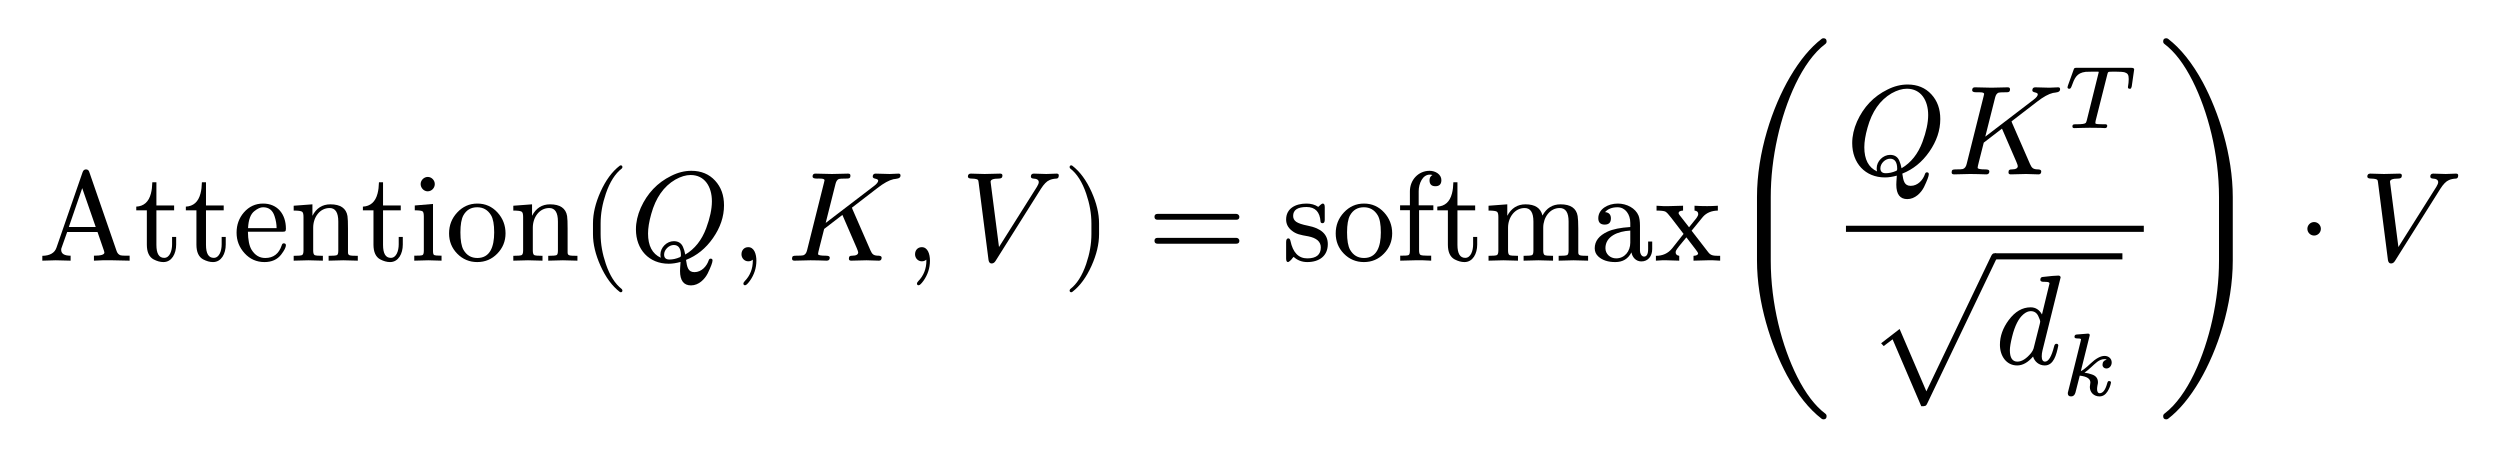
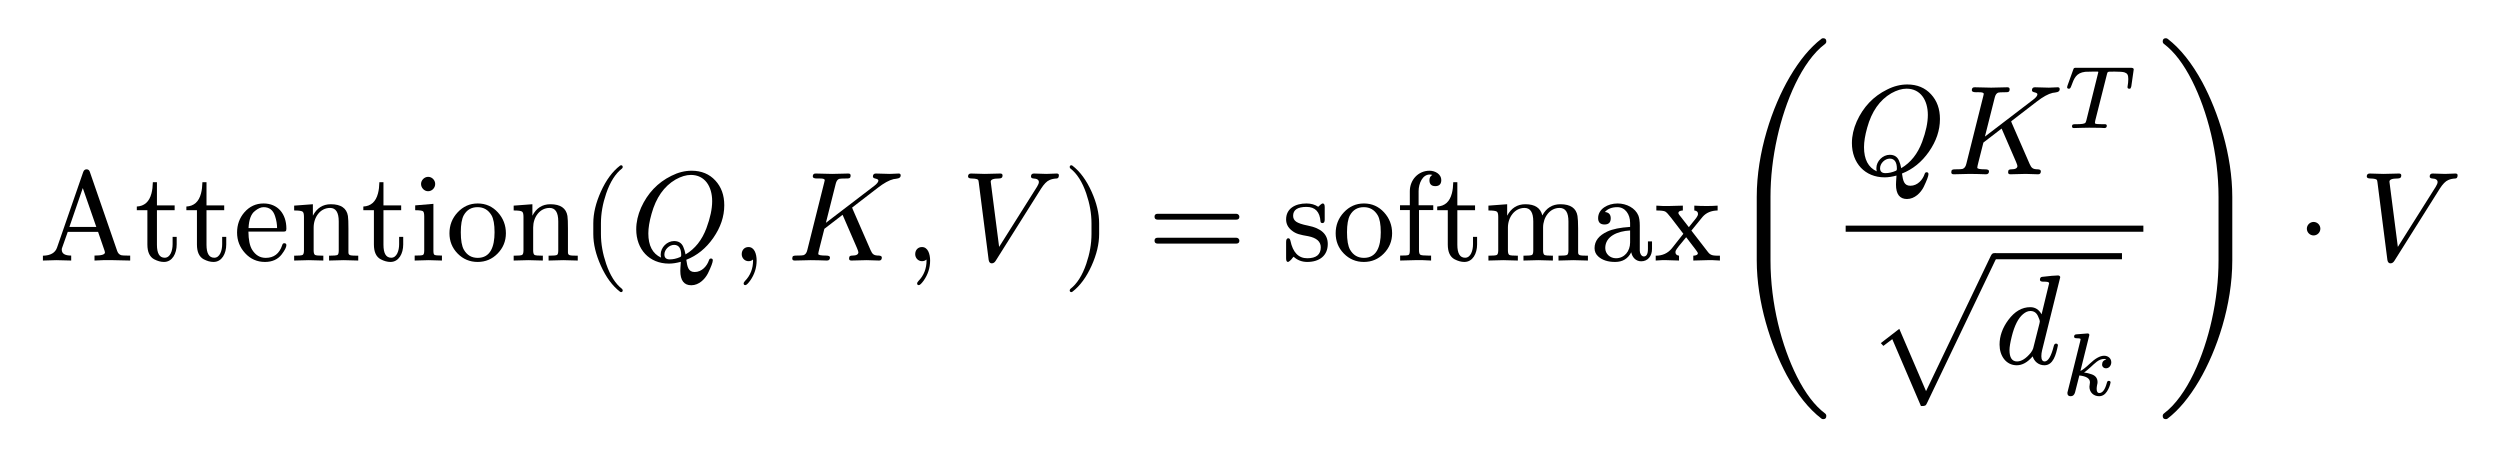
- <svg xmlns="http://www.w3.org/2000/svg" xmlns:xlink="http://www.w3.org/1999/xlink" class="typst-doc" viewBox="0 0 313.807 57.44">
+ <svg xmlns="http://www.w3.org/2000/svg" xmlns:xlink="http://www.w3.org/1999/xlink" class="typst-doc" viewBox="0 0 313.807 57.44" width="376.6" height="68.9">
  <g>
    <g class="typst-group">
      <g>
        <g class="typst-text" transform="matrix(1 0 0 -1 4.8 32.72)">
          <use xlink:href="#gC47D796B0F04B4394182A69406E52E6B" x="0" y="0" fill="#000000" fill-rule="nonzero" />
          <use xlink:href="#gF32AE40DAB3C25054FF1898B46C96A10" x="12" y="0" fill="#000000" fill-rule="nonzero" />
          <use xlink:href="#gF32AE40DAB3C25054FF1898B46C96A10" x="18.224" y="0" fill="#000000" fill-rule="nonzero" />
          <use xlink:href="#gCBBCED971BD41F41DD31F6C4F41BE73E" x="24.448" y="0" fill="#000000" fill-rule="nonzero" />
          <use xlink:href="#g27F72C6D8980CF334B55BAE88AEE79F3" x="31.552" y="0" fill="#000000" fill-rule="nonzero" />
          <use xlink:href="#gF32AE40DAB3C25054FF1898B46C96A10" x="40.448" y="0" fill="#000000" fill-rule="nonzero" />
          <use xlink:href="#g81B430898A153190D358ED056FA67739" x="46.672" y="0" fill="#000000" fill-rule="nonzero" />
          <use xlink:href="#gB943829011F417281E5E437A9DA05F67" x="51.12" y="0" fill="#000000" fill-rule="nonzero" />
          <use xlink:href="#g27F72C6D8980CF334B55BAE88AEE79F3" x="59.12" y="0" fill="#000000" fill-rule="nonzero" />
        </g>
        <g class="typst-text" transform="matrix(1 0 0 -1 72.816 32.72)">
          <use xlink:href="#g510A2F4626C8E1179A673AFEE9E4E2CF" x="0" y="0" fill="#000000" fill-rule="nonzero" />
        </g>
        <g class="typst-text" transform="matrix(1 0 0 -1 79.04 32.72)">
          <use xlink:href="#g4A351C39BF6C3865430F3E0B4E85FE46" x="0" y="0" fill="#000000" fill-rule="nonzero" />
        </g>
        <g class="typst-text" transform="matrix(1 0 0 -1 91.696 32.72)">
          <use xlink:href="#g387ED7F1CF043DE547E2F9416A6F43BC" x="0" y="0" fill="#000000" fill-rule="nonzero" />
        </g>
        <g class="typst-text" transform="matrix(1 0 0 -1 98.81067 32.72)">
          <use xlink:href="#g820E5258E0B585072E4AAA9AA523E9E5" x="0" y="0" fill="#000000" fill-rule="nonzero" />
        </g>
        <g class="typst-text" transform="matrix(1 0 0 -1 113.4827 32.72)">
          <use xlink:href="#g387ED7F1CF043DE547E2F9416A6F43BC" x="0" y="0" fill="#000000" fill-rule="nonzero" />
        </g>
        <g class="typst-text" transform="matrix(1 0 0 -1 120.5973 32.72)">
          <use xlink:href="#gBBF6DC5B7B706016738EA46A2D0D3CD9" x="0" y="0" fill="#000000" fill-rule="nonzero" />
        </g>
        <g class="typst-text" transform="matrix(1 0 0 -1 133.3493 32.72)">
          <use xlink:href="#g27C4ADFA50FFEB42B80D7FFBC084C81B" x="0" y="0" fill="#000000" fill-rule="nonzero" />
        </g>
        <g class="typst-text" transform="matrix(1 0 0 -1 144.0178 32.72)">
          <use xlink:href="#gEBC7A44254DF8960ACE54D79D0347C26" x="0" y="0" fill="#000000" fill-rule="nonzero" />
        </g>
        <g class="typst-text" transform="matrix(1 0 0 -1 160.9102 32.72)">
          <use xlink:href="#g2BEE8D1E6BD79092E36C1DBFEB7383FF" x="0" y="0" fill="#000000" fill-rule="nonzero" />
          <use xlink:href="#gB943829011F417281E5E437A9DA05F67" x="6.304" y="0" fill="#000000" fill-rule="nonzero" />
          <use xlink:href="#g40F76B0F9F16DE495250E81E1B1A583B" x="14.304" y="0" fill="#000000" fill-rule="nonzero" />
          <use xlink:href="#gF32AE40DAB3C25054FF1898B46C96A10" x="19.2" y="0" fill="#000000" fill-rule="nonzero" />
          <use xlink:href="#gA5E87E105C0526946E292CE66823BE89" x="25.424" y="0" fill="#000000" fill-rule="nonzero" />
          <use xlink:href="#gA356090470692EF51E09CF1BD6D9D155" x="38.752" y="0" fill="#000000" fill-rule="nonzero" />
          <use xlink:href="#gFDDE6184F69C8D0649068013DBB387E1" x="46.752" y="0" fill="#000000" fill-rule="nonzero" />
        </g>
        <g class="typst-text" transform="matrix(1 0 0 -1 216.1102 32.72)">
          <use xlink:href="#g705798A7588BC5D76582BF23BA12CE7F" x="0" y="0" fill="#000000" fill-rule="nonzero" />
        </g>
        <g class="typst-group">
          <g>
            <g class="typst-text" transform="matrix(1 0 0 -1 231.7102 21.888)">
              <use xlink:href="#g4A351C39BF6C3865430F3E0B4E85FE46" x="0" y="0" fill="#000000" fill-rule="nonzero" />
            </g>
            <g class="typst-text" transform="matrix(1 0 0 -1 244.3662 21.888)">
              <use xlink:href="#g820E5258E0B585072E4AAA9AA523E9E5" x="0" y="0" fill="#000000" fill-rule="nonzero" />
            </g>
            <g class="typst-text" transform="matrix(1 0 0 -1 259.0382 16.08)">
              <use xlink:href="#gA8D87E81C64F329D2066B942A9516579" x="0" y="0" fill="#000000" fill-rule="nonzero" />
            </g>
            <g class="typst-text" transform="matrix(1 0 0 -1 234.3958 45.392)">
              <use xlink:href="#g17C69849D4AB5001D21E3113234203C0" x="0" y="0" fill="#000000" fill-rule="nonzero" />
            </g>
            <path class="typst-shape" fill="none" stroke="#000000" stroke-width="0.768" stroke-linecap="butt" stroke-linejoin="miter" stroke-miterlimit="4" transform="matrix(1 0 0 1 250.3958 32.176)" d="M 0 0h 16.014 " />
            <g class="typst-text" transform="matrix(1 0 0 -1 250.3958 45.696)">
              <use xlink:href="#gCC3DF5A4206E9464C10601996BBB99BE" x="0" y="0" fill="#000000" fill-rule="nonzero" />
            </g>
            <g class="typst-text" transform="matrix(1 0 0 -1 258.7158 49.648)">
              <use xlink:href="#g64684B2C5BFEF7C612A8C8AF0C51D749" x="0" y="0" fill="#000000" fill-rule="nonzero" />
            </g>
            <path class="typst-shape" fill="none" stroke="#000000" stroke-width="0.768" stroke-linecap="butt" stroke-linejoin="miter" stroke-miterlimit="4" transform="matrix(1 0 0 1 231.7102 28.72)" d="M 0 0h 37.386 " />
          </g>
        </g>
        <g class="typst-text" transform="matrix(1 0 0 -1 270.6958 32.72)">
          <use xlink:href="#gFCA9870F37749F90BE27FB952800BD82" x="0" y="0" fill="#000000" fill-rule="nonzero" />
        </g>
        <g class="typst-text" transform="matrix(1 0 0 -1 288.2514 32.72)">
          <use xlink:href="#g5F953B2C3915CEDCD3A184411AE8B3F2" x="0" y="0" fill="#000000" fill-rule="nonzero" />
        </g>
        <g class="typst-text" transform="matrix(1 0 0 -1 296.2549 32.72)">
          <use xlink:href="#gBBF6DC5B7B706016738EA46A2D0D3CD9" x="0" y="0" fill="#000000" fill-rule="nonzero" />
        </g>
      </g>
    </g>
  </g>
  <defs id="glyph">
    <symbol id="gC47D796B0F04B4394182A69406E52E6B" overflow="visible">
      <path d="M 0 0m 9.328 0.048 l 2.144 -0.048 v 0.624 h -0.352 c -0.4 0 -0.672 0.016 -0.784 0.048 c -0.24 0.08 -0.4 0.256 -0.496 0.528 l -3.424 9.904 c -0.064 0.208 -0.176 0.352 -0.416 0.352 c -0.208 0 -0.352 -0.112 -0.432 -0.352 l -3.28 -9.472 c -0.224 -0.656 -0.816 -1.008 -1.776 -1.024 v -0.608 l 1.68 0.048 l 1.872 -0.048 v 0.624 c -0.784 0 -1.184 0.24 -1.184 0.736 c 0 0.112 0.016 0.176 0.032 0.208 l 0.72 2.032 h 3.808 l 0.816 -2.368 c 0.032 -0.096 0.048 -0.16 0.048 -0.208 c 0 -0.272 -0.432 -0.4 -1.312 -0.4 v -0.624 c 0.672 0.048 1.456 0.064 2.336 0.048 Z m -3.808 9.056 l 1.696 -4.88 h -3.376 Z " />
    </symbol>
    <symbol id="gF32AE40DAB3C25054FF1898B46C96A10" overflow="visible">
      <path d="M 0 0m 5.312 2.016 v 0.96 h -0.512 v -0.928 c 0 -0.8 -0.288 -1.696 -0.992 -1.696 c -0.656 0 -0.976 0.544 -0.976 1.632 v 4.336 h 2.224 v 0.608 h -2.224 v 2.912 h -0.512 c -0.016 -0.528 -0.064 -0.992 -0.176 -1.408 c -0.272 -1.056 -0.896 -1.6 -1.84 -1.648 v -0.464 h 1.328 v -4.304 c 0 -0.944 0.288 -1.552 0.848 -1.856 c 0.432 -0.224 0.832 -0.336 1.232 -0.336 c 1.056 0 1.6 1.056 1.6 2.192 Z " />
    </symbol>
    <symbol id="gCBBCED971BD41F41DD31F6C4F41BE73E" overflow="visible">
      <path d="M 0 0m 6.64 4.016 c 0 1.84 -1.072 3.152 -2.864 3.152 c -0.96 0 -1.76 -0.368 -2.416 -1.12 c -0.608 -0.704 -0.912 -1.552 -0.912 -2.528 c 0 -1.008 0.336 -1.856 1.008 -2.592 c 0.672 -0.736 1.504 -1.104 2.496 -1.104 c 0.912 0 1.616 0.32 2.096 0.944 c 0.4 0.528 0.592 0.912 0.592 1.168 c 0 0.16 -0.096 0.24 -0.272 0.24 c -0.128 0 -0.208 -0.08 -0.256 -0.256 c -0.352 -1.056 -1.04 -1.584 -2.064 -1.584 c -0.72 0 -1.28 0.336 -1.712 1.024 c -0.304 0.496 -0.448 1.248 -0.464 2.272 h 4.32 c 0.352 0 0.448 0.032 0.448 0.384 Z m -1.424 1.568 c 0.176 -0.528 0.256 -1.04 0.256 -1.504 h -3.584 c 0.048 1.056 0.32 1.776 0.8 2.144 c 0.4 0.32 0.752 0.48 1.088 0.48 c 0.72 0 1.2 -0.368 1.44 -1.12 Z " />
    </symbol>
    <symbol id="g27F72C6D8980CF334B55BAE88AEE79F3" overflow="visible">
      <path d="M 0 0m 5.024 6.608 c 0.72 0 1.088 -0.56 1.088 -1.696 v -3.648 c 0 -0.304 -0.048 -0.496 -0.16 -0.56 c -0.112 -0.064 -0.464 -0.096 -1.056 -0.096 v -0.608 l 1.84 0.048 l 1.824 -0.048 v 0.608 c -0.512 0 -0.848 0.016 -1.008 0.064 c -0.16 0.048 -0.224 0.16 -0.224 0.352 v 2.992 c 0 0.752 -0.016 1.28 -0.064 1.584 c -0.16 0.976 -0.88 1.472 -2.144 1.472 c -1.008 0 -1.76 -0.48 -2.256 -1.44 v 1.44 l -2.352 -0.176 v -0.608 c 0.576 0 0.928 -0.048 1.056 -0.144 c 0.128 -0.096 0.176 -0.304 0.176 -0.672 v -4.208 c 0 -0.304 -0.064 -0.496 -0.176 -0.56 c -0.112 -0.064 -0.464 -0.096 -1.056 -0.096 v -0.608 l 1.84 0.048 l 1.824 -0.048 v 0.608 c -0.592 0 -0.928 0.032 -1.04 0.096 c -0.112 0.064 -0.176 0.256 -0.176 0.56 v 2.88 c 0 1.296 0.816 2.464 2.064 2.464 Z " />
    </symbol>
    <symbol id="g81B430898A153190D358ED056FA67739" overflow="visible">
      <path d="M 0 0m 3.104 9.616 c 0 0.48 -0.4 0.896 -0.88 0.896 c -0.48 0 -0.896 -0.416 -0.896 -0.896 c 0 -0.48 0.4 -0.912 0.88 -0.912 c 0.496 0 0.896 0.416 0.896 0.912 Z m -0.816 -9.568 l 1.664 -0.048 v 0.624 c -0.528 0 -0.848 0.032 -0.944 0.096 c -0.096 0.064 -0.128 0.24 -0.128 0.528 v 5.872 l -2.288 -0.192 v -0.608 c 0.528 0 0.864 -0.048 0.976 -0.128 c 0.112 -0.08 0.16 -0.304 0.16 -0.672 v -4.256 c 0 -0.304 -0.048 -0.496 -0.16 -0.56 c -0.112 -0.064 -0.464 -0.08 -1.04 -0.08 v -0.624 Z " />
    </symbol>
    <symbol id="gB943829011F417281E5E437A9DA05F67" overflow="visible">
      <path d="M 0 0m 3.984 -0.176 c 0.992 0 1.824 0.352 2.512 1.056 c 0.688 0.704 1.04 1.552 1.04 2.544 c 0 1.008 -0.336 1.888 -1.008 2.624 c -0.672 0.736 -1.52 1.12 -2.528 1.12 c -1.008 0 -1.84 -0.384 -2.528 -1.12 c -0.688 -0.736 -1.024 -1.616 -1.024 -2.624 c 0 -0.992 0.336 -1.84 1.024 -2.544 c 0.688 -0.704 1.536 -1.056 2.512 -1.056 Z m 0.016 0.512 c -0.768 0 -1.344 0.336 -1.744 1.024 c -0.256 0.448 -0.384 1.184 -0.384 2.192 c 0 0.976 0.128 1.68 0.368 2.128 c 0.384 0.688 0.96 1.024 1.744 1.024 c 0.752 0 1.328 -0.336 1.728 -0.992 c 0.272 -0.448 0.4 -1.168 0.4 -2.16 c 0 -1.856 -0.544 -3.216 -2.112 -3.216 Z " />
    </symbol>
    <symbol id="g510A2F4626C8E1179A673AFEE9E4E2CF" overflow="visible">
      <path d="M 0 0m 5.088 -3.968 c 0.144 0 0.224 0.08 0.224 0.224 c 0 0.048 -0.032 0.112 -0.08 0.176 c -0.832 0.64 -1.504 1.696 -2 3.152 c -0.432 1.264 -0.656 2.512 -0.656 3.744 v 1.344 c 0 1.232 0.224 2.48 0.656 3.744 c 0.496 1.456 1.168 2.512 2 3.152 c 0.048 0.048 0.08 0.112 0.08 0.176 c 0 0.144 -0.08 0.224 -0.224 0.224 c -0.016 0 -0.064 -0.016 -0.112 -0.048 c -0.96 -0.736 -1.76 -1.824 -2.416 -3.28 c -0.624 -1.392 -0.944 -2.704 -0.944 -3.968 v -1.344 c 0 -1.264 0.32 -2.576 0.944 -3.968 c 0.656 -1.456 1.456 -2.544 2.416 -3.28 c 0.048 -0.032 0.096 -0.048 0.112 -0.048 Z " />
    </symbol>
    <symbol id="g4A351C39BF6C3865430F3E0B4E85FE46" overflow="visible">
      <path d="M 0 0m 4.896 -0.384 c 0.464 0 0.96 0.08 1.488 0.224 c -0.048 -0.608 -0.064 -0.992 -0.064 -1.136 c 0 -1.2 0.464 -1.808 1.376 -1.808 c 0.976 0 1.728 0.784 2.096 1.504 c 0.4 0.832 0.608 1.376 0.608 1.632 c 0 0.144 -0.08 0.224 -0.24 0.224 c -0.112 0 -0.192 -0.064 -0.24 -0.208 c -0.24 -0.736 -0.896 -1.488 -1.792 -1.488 c -0.816 0 -0.928 0.656 -1.056 1.536 c 1.344 0.528 2.48 1.44 3.392 2.752 c 0.912 1.312 1.376 2.672 1.376 4.096 c 0 1.264 -0.368 2.288 -1.12 3.104 c -0.752 0.816 -1.744 1.232 -2.976 1.232 c -0.848 0 -1.696 -0.208 -2.544 -0.64 c -1.728 -0.848 -2.992 -2.192 -3.808 -4 c -0.4 -0.912 -0.608 -1.808 -0.608 -2.72 c 0 -2.512 1.632 -4.304 4.112 -4.304 Z m 5.424 7.84 c 0 -0.976 -0.24 -2.096 -0.72 -3.392 c -0.56 -1.488 -1.424 -2.592 -2.624 -3.296 c -0.064 0.352 -0.16 0.672 -0.288 0.96 c -0.208 0.48 -0.592 0.72 -1.152 0.72 c -0.88 0 -1.68 -0.8 -1.68 -1.68 c 0 -0.144 0.016 -0.288 0.048 -0.4 c -1.072 0.496 -1.6 1.504 -1.6 3.04 c 0 0.672 0.128 1.488 0.4 2.448 c 0.56 2.032 1.568 3.472 3.024 4.32 c 0.688 0.384 1.328 0.576 1.92 0.576 c 1.76 0 2.672 -1.456 2.672 -3.296 Z m -4.784 -5.488 c 0.592 0 0.896 -0.432 0.896 -1.28 c 0 -0.144 -0.048 -0.224 -0.144 -0.256 c -0.448 -0.192 -0.88 -0.288 -1.296 -0.288 c -0.448 0 -0.672 0.208 -0.672 0.624 c 0 0.608 0.608 1.2 1.216 1.2 Z " />
    </symbol>
    <symbol id="g387ED7F1CF043DE547E2F9416A6F43BC" overflow="visible">
      <path d="M 0 0m 2.224 1.696 c -0.512 0 -0.848 -0.384 -0.848 -0.896 c 0 -0.48 0.368 -0.88 0.848 -0.88 c 0.224 0 0.416 0.064 0.56 0.208 l 0.016 -0.128 c 0 -1.008 -0.336 -1.872 -1.008 -2.56 c -0.112 -0.128 -0.176 -0.224 -0.176 -0.288 c 0 -0.16 0.064 -0.24 0.208 -0.24 c 0.144 0 0.336 0.192 0.608 0.56 c 0.544 0.768 0.816 1.616 0.816 2.528 c 0 0.848 -0.288 1.696 -1.024 1.696 Z " />
    </symbol>
    <symbol id="g820E5258E0B585072E4AAA9AA523E9E5" overflow="visible">
      <path d="M 0 0m 12.864 10.88 c -0.336 0 -1.424 0.048 -1.76 0.048 c -0.24 0 -0.368 -0.128 -0.368 -0.384 c 0 -0.128 0.112 -0.208 0.336 -0.256 c 0.224 -0.048 0.352 -0.128 0.352 -0.24 c 0 -0.176 -0.176 -0.416 -0.544 -0.688 l -6.048 -4.624 l 1.232 4.896 c 0.08 0.336 0.224 0.544 0.432 0.624 c 0.096 0.032 0.368 0.048 0.832 0.048 c 0.416 0 0.608 0 0.608 0.384 c 0 0.16 -0.096 0.24 -0.288 0.24 l -2.032 -0.048 l -2.048 0.048 c -0.256 0.016 -0.384 -0.112 -0.384 -0.368 c 0 -0.176 0.176 -0.256 0.528 -0.256 c 0.32 0 0.976 0.048 0.976 -0.208 c 0 -0.032 -0.016 -0.128 -0.064 -0.288 l -2.128 -8.496 c -0.08 -0.352 -0.24 -0.56 -0.48 -0.64 c -0.112 -0.032 -0.4 -0.048 -0.896 -0.048 c -0.352 0 -0.512 -0.032 -0.512 -0.368 c 0 -0.176 0.096 -0.256 0.304 -0.256 l 2.016 0.048 l 1.008 -0.016 c 0.176 0 0.848 -0.032 1.024 -0.032 c 0.256 0 0.384 0.128 0.384 0.384 c 0 0.16 -0.16 0.24 -0.496 0.24 c -0.656 0 -0.976 0.064 -0.976 0.208 c 0 0.08 0.048 0.32 0.144 0.688 l 0.624 2.464 l 2.288 1.76 l 1.808 -4.176 c 0.112 -0.272 0.176 -0.448 0.176 -0.528 c 0 -0.272 -0.256 -0.416 -0.752 -0.416 c -0.288 0 -0.416 -0.064 -0.416 -0.384 c 0 -0.16 0.096 -0.24 0.288 -0.24 c 0.352 0 1.568 0.048 1.92 0.048 c 0.304 0 1.264 -0.048 1.568 -0.048 c 0.224 0 0.336 0.128 0.336 0.384 c 0 0.144 -0.128 0.224 -0.368 0.24 c -0.656 0 -0.816 0.176 -1.04 0.672 l -2.256 5.168 c -0.016 0.08 -0.048 0.144 -0.064 0.192 l 3.2 2.464 c 0.784 0.608 1.456 0.976 2 1.104 c 0.384 0.064 0.896 0.048 0.896 0.464 c 0 0.16 -0.08 0.24 -0.24 0.24 c -0.224 0 -0.896 -0.048 -1.12 -0.048 Z " />
    </symbol>
    <symbol id="gBBF6DC5B7B706016738EA46A2D0D3CD9" overflow="visible">
      <path d="M 0 0m 10.736 10.88 c -0.304 0 -1.264 0.048 -1.568 0.048 c -0.24 0 -0.368 -0.128 -0.368 -0.368 c 0 -0.16 0.112 -0.24 0.32 -0.256 c 0.448 -0.016 0.672 -0.176 0.672 -0.448 c 0 -0.144 -0.08 -0.336 -0.224 -0.576 l -4.768 -7.568 l -1.056 8.192 c 0 0.272 0.336 0.4 1.024 0.4 c 0.32 0 0.464 0.112 0.464 0.384 c 0 0.16 -0.096 0.24 -0.288 0.24 c -0.352 0 -1.6 -0.048 -1.952 -0.048 c -0.32 0 -1.408 0.048 -1.728 0.048 c -0.24 0 -0.368 -0.128 -0.368 -0.368 c 0 -0.176 0.16 -0.256 0.464 -0.256 c 0.272 0 0.464 -0.032 0.592 -0.064 c 0.256 -0.08 0.24 -0.112 0.288 -0.416 l 1.248 -9.76 c 0.048 -0.272 0.176 -0.416 0.384 -0.416 c 0.208 0 0.368 0.112 0.496 0.32 l 5.696 9.056 c 0.368 0.576 0.72 0.944 1.072 1.088 c 0.24 0.112 0.544 0.176 0.896 0.192 c 0.176 0.016 0.256 0.128 0.272 0.368 c 0.016 0.176 -0.08 0.256 -0.272 0.256 c -0.24 0 -1.056 -0.048 -1.296 -0.048 Z " />
    </symbol>
    <symbol id="g27C4ADFA50FFEB42B80D7FFBC084C81B" overflow="visible">
      <path d="M 0 0m 1.248 -3.92 c 0.96 0.736 1.76 1.824 2.416 3.28 c 0.624 1.392 0.944 2.704 0.944 3.968 v 1.344 c 0 1.264 -0.32 2.576 -0.944 3.968 c -0.656 1.456 -1.456 2.544 -2.416 3.28 c -0.048 0.032 -0.096 0.048 -0.112 0.048 c -0.144 0 -0.224 -0.08 -0.224 -0.224 c 0 -0.064 0.032 -0.128 0.08 -0.176 c 0.832 -0.64 1.504 -1.696 2 -3.152 c 0.432 -1.264 0.656 -2.512 0.656 -3.744 v -1.344 c 0 -1.232 -0.224 -2.48 -0.656 -3.744 c -0.496 -1.456 -1.168 -2.512 -2 -3.152 c -0.048 -0.064 -0.08 -0.128 -0.08 -0.176 c 0 -0.144 0.08 -0.224 0.224 -0.224 c 0.016 0 0.064 0.016 0.112 0.048 Z " />
    </symbol>
    <symbol id="gEBC7A44254DF8960ACE54D79D0347C26" overflow="visible">
      <path d="M 0 0m 11.168 5.872 h -9.888 c -0.256 0 -0.384 -0.128 -0.384 -0.368 c 0 -0.24 0.128 -0.368 0.384 -0.368 h 9.888 c 0.256 0 0.384 0.128 0.384 0.368 c 0 0.192 -0.176 0.368 -0.384 0.368 Z m 0 -3.008 h -9.888 c -0.256 0 -0.384 -0.128 -0.384 -0.368 c 0 -0.24 0.128 -0.368 0.384 -0.368 h 9.888 c 0.256 0 0.384 0.128 0.384 0.368 c 0 0.208 -0.176 0.368 -0.384 0.368 Z " />
    </symbol>
    <symbol id="g2BEE8D1E6BD79092E36C1DBFEB7383FF" overflow="visible">
      <path d="M 0 0m 5.76 2.08 c 0 1.216 -0.832 1.984 -2.48 2.304 c -0.752 0.144 -1.232 0.32 -1.488 0.496 c -0.256 0.176 -0.384 0.432 -0.384 0.736 c 0 0.752 0.56 1.12 1.68 1.12 c 1.088 0 1.68 -0.608 1.76 -1.84 c 0.016 -0.128 0.096 -0.192 0.256 -0.192 c 0.176 0 0.272 0.144 0.272 0.432 v 1.584 c 0 0.304 -0.08 0.448 -0.24 0.448 c -0.176 0 -0.416 -0.288 -0.576 -0.416 c -0.4 0.272 -0.896 0.416 -1.472 0.416 c -1.424 0 -2.56 -0.64 -2.56 -2 c 0 -0.544 0.224 -1.008 0.688 -1.376 c 0.56 -0.464 1.088 -0.56 2.096 -0.736 c 1.04 -0.208 1.568 -0.672 1.568 -1.392 c 0 -0.912 -0.56 -1.376 -1.696 -1.376 c -1.104 0 -1.808 0.736 -2.112 2.192 c -0.048 0.208 -0.128 0.32 -0.272 0.32 c -0.176 0 -0.272 -0.16 -0.272 -0.464 v -2.064 c 0 -0.304 0.08 -0.448 0.24 -0.448 c 0.048 0 0.128 0.048 0.256 0.16 c 0.288 0.256 0.16 0.208 0.448 0.496 c 0.464 -0.432 1.04 -0.656 1.712 -0.656 c 1.52 0 2.576 0.784 2.576 2.256 Z " />
    </symbol>
    <symbol id="g40F76B0F9F16DE495250E81E1B1A583B" overflow="visible">
      <path d="M 0 0m 4.24 11.28 c -1.424 0 -2.48 -1.152 -2.48 -2.576 v -1.76 h -1.232 v -0.608 h 1.232 v -5.072 c 0 -0.304 -0.048 -0.496 -0.16 -0.56 c -0.112 -0.064 -0.464 -0.08 -1.056 -0.08 v -0.624 l 1.84 0.048 c 0.672 0.016 1.36 0 2.048 -0.048 v 0.624 h -0.384 c -0.528 0 -0.864 0.032 -0.976 0.112 c -0.112 0.08 -0.16 0.272 -0.16 0.56 v 5.04 h 1.792 v 0.608 h -1.84 v 1.776 c 0 0.96 0.496 2.08 1.376 2.08 c 0.128 0 0.24 -0.016 0.352 -0.048 c -0.24 -0.128 -0.368 -0.352 -0.368 -0.656 c 0 -0.496 0.24 -0.752 0.736 -0.752 c 0.496 0 0.752 0.256 0.752 0.768 c 0 0.72 -0.752 1.168 -1.472 1.168 Z " />
    </symbol>
    <symbol id="gA5E87E105C0526946E292CE66823BE89" overflow="visible">
      <path d="M 0 0m 5.04 6.608 c 0.736 0 1.104 -0.56 1.104 -1.696 v -3.648 c 0 -0.304 -0.048 -0.496 -0.16 -0.56 c -0.112 -0.064 -0.48 -0.096 -1.072 -0.096 v -0.608 l 1.856 0.048 l 1.84 -0.048 v 0.608 c -0.592 0 -0.944 0.032 -1.056 0.096 c -0.112 0.064 -0.176 0.256 -0.176 0.56 v 2.88 c 0 1.28 0.832 2.464 2.064 2.464 c 0.752 0 1.12 -0.56 1.12 -1.696 v -3.648 c 0 -0.304 -0.064 -0.496 -0.176 -0.56 c -0.112 -0.064 -0.48 -0.096 -1.072 -0.096 v -0.608 l 1.856 0.048 l 1.84 -0.048 v 0.608 c -0.512 0 -0.848 0.016 -1.008 0.064 c -0.16 0.048 -0.224 0.16 -0.224 0.352 v 2.992 c 0 0.752 -0.032 1.28 -0.08 1.584 c -0.16 0.976 -0.88 1.472 -2.144 1.472 c -1.008 0 -1.76 -0.464 -2.272 -1.408 c -0.224 0.944 -0.928 1.408 -2.128 1.408 c -1.008 0 -1.776 -0.48 -2.288 -1.44 v 1.44 l -2.352 -0.176 v -0.608 c 0.576 0 0.928 -0.048 1.056 -0.144 c 0.128 -0.096 0.176 -0.304 0.176 -0.672 v -4.208 c 0 -0.304 -0.064 -0.496 -0.176 -0.56 c -0.112 -0.064 -0.464 -0.096 -1.056 -0.096 v -0.608 l 1.856 0.048 l 1.84 -0.048 v 0.608 c -0.592 0 -0.96 0.032 -1.072 0.096 c -0.112 0.064 -0.176 0.256 -0.176 0.56 v 2.88 c 0 1.296 0.848 2.464 2.08 2.464 Z " />
    </symbol>
    <symbol id="gA356090470692EF51E09CF1BD6D9D155" overflow="visible">
      <path d="M 0 0m 7.728 1.456 v 0.944 h -0.512 v -0.944 c 0 -0.624 -0.176 -0.944 -0.512 -0.944 c -0.32 0 -0.512 0.4 -0.512 0.72 v 3.152 c 0 0.56 -0.064 0.976 -0.176 1.264 c -0.384 0.944 -1.488 1.52 -2.608 1.52 c -1.232 0 -2.448 -0.688 -2.448 -1.84 c 0 -0.528 0.272 -0.8 0.8 -0.8 c 0.528 0 0.784 0.256 0.784 0.784 c 0 0.464 -0.24 0.736 -0.736 0.784 c 0.352 0.4 0.88 0.608 1.568 0.608 c 0.992 0 1.6 -0.912 1.6 -1.952 v -0.528 c -1.248 -0.08 -2.192 -0.272 -2.848 -0.576 c -1.072 -0.496 -1.616 -1.184 -1.616 -2.096 c 0 -0.416 0.16 -0.768 0.464 -1.04 c 0.512 -0.464 1.216 -0.688 2.112 -0.688 c 0.944 0 1.616 0.4 2.032 1.216 c 0.112 -0.608 0.56 -1.136 1.248 -1.136 c 0.848 0 1.36 0.672 1.36 1.552 Z m -4.528 -1.168 c -0.736 0 -1.344 0.544 -1.344 1.28 c 0 1.488 1.552 2.128 3.12 2.208 v -1.52 c 0 -1.072 -0.704 -1.968 -1.776 -1.968 Z " />
    </symbol>
    <symbol id="gFDDE6184F69C8D0649068013DBB387E1" overflow="visible">
      <path d="M 0 0m 6.688 0.048 c 0.368 0.016 0.896 0 1.568 -0.048 v 0.608 c -0.848 0 -1.168 0.016 -1.504 0.464 l -2.08 2.688 c 0.688 0.848 1.152 1.424 1.408 1.728 c 0.448 0.512 1.072 0.784 1.888 0.8 v 0.608 c -0.448 -0.032 -0.896 -0.048 -1.344 -0.048 c -0.592 0 -1.12 0.016 -1.584 0.048 v -0.608 c 0.304 -0.032 0.464 -0.176 0.464 -0.432 c 0 -0.144 -0.08 -0.32 -0.224 -0.512 l -0.928 -1.152 l -1.184 1.52 c -0.08 0.112 -0.128 0.192 -0.128 0.24 c 0 0.208 0.192 0.32 0.56 0.336 v 0.608 l -1.776 -0.048 c -0.416 -0.016 -0.928 0 -1.552 0.048 v -0.608 c 0.576 0 0.944 -0.048 1.104 -0.128 c 0.16 -0.08 0.416 -0.352 0.768 -0.816 l 1.52 -1.984 c -0.784 -1.008 -1.264 -1.616 -1.44 -1.824 c -0.512 -0.624 -1.184 -0.928 -2.032 -0.928 v -0.608 c 0.592 0.048 1.04 0.064 1.376 0.048 l 1.552 -0.048 v 0.608 c -0.304 0.048 -0.448 0.192 -0.448 0.432 c 0 0.064 0.016 0.144 0.048 0.224 c 0.096 0.208 0.528 0.752 1.296 1.664 l 1.152 -1.504 c 0.176 -0.224 0.272 -0.384 0.32 -0.48 c 0 -0.208 -0.192 -0.32 -0.576 -0.336 v -0.608 Z " />
    </symbol>
    <symbol id="g705798A7588BC5D76582BF23BA12CE7F" overflow="visible">
      <path d="M 0 0m 12.768 -19.92 c 0.272 0 0.4 0.128 0.4 0.4 c 0 0.128 -0.048 0.24 -0.16 0.32 c -1.296 0.976 -2.464 2.512 -3.536 4.64 c -1.904 3.792 -3.312 9.12 -3.312 14.576 v 7.968 c 0 2.48 0.288 4.976 0.848 7.488 c 0.992 4.48 3.072 9.52 6 11.728 c 0.112 0.08 0.16 0.192 0.16 0.32 c 0 0.272 -0.128 0.4 -0.4 0.4 c -0.08 0 -0.16 -0.032 -0.224 -0.08 c -1.392 -1.072 -2.72 -2.656 -3.968 -4.784 c -2.208 -3.776 -4.144 -9.456 -4.144 -15.072 v -7.968 c 0 -5.28 1.776 -10.688 3.76 -14.4 c 1.312 -2.416 2.768 -4.24 4.352 -5.456 c 0.064 -0.048 0.144 -0.08 0.224 -0.08 Z " />
    </symbol>
    <symbol id="gA8D87E81C64F329D2066B942A9516579" overflow="visible">
      <path d="M 0 0m 4.402 7.022 l -1.501 -6.048 c -0.045 -0.168 -0.09 -0.269 -0.123 -0.314 c -0.101 -0.123 -0.482 -0.179 -1.131 -0.179 c -0.37 0 -0.549 0.022 -0.549 -0.28 c 0 -0.134 0.078 -0.202 0.235 -0.202 c 0.605 0 1.277 0.056 1.904 0.045 l 0.997 -0.011 c 0.291 0 0.728 -0.011 0.941 -0.034 c 0.19 0 0.291 0.101 0.291 0.291 c 0 0.101 -0.056 0.168 -0.179 0.19 h -0.314 c -0.549 0 -0.874 0.022 -0.952 0.078 c -0.034 0.022 -0.045 0.056 -0.045 0.112 c 0 0.056 0.011 0.134 0.034 0.246 l 1.467 5.813 c 0.078 0.258 0.056 0.325 0.302 0.347 c 0.034 0.011 0.246 0.011 0.661 0.011 c 0.638 0 1.053 -0.034 1.232 -0.09 c 0.358 -0.123 0.493 -0.291 0.493 -0.84 c 0 -0.302 -0.034 -0.638 -0.101 -1.008 c 0 -0.146 0.078 -0.213 0.235 -0.213 c 0.056 0 0.112 0.011 0.146 0.045 c 0.056 0.112 0.09 0.202 0.101 0.269 l 0.302 2.117 c 0 0.134 -0.123 0.202 -0.381 0.202 h -6.81 c -0.314 0 -0.336 -0.022 -0.414 -0.258 l -0.706 -1.96 c -0.011 -0.056 -0.056 -0.179 -0.056 -0.213 c 0 -0.134 0.078 -0.202 0.235 -0.202 c 0.112 0 0.202 0.101 0.269 0.291 c 0.381 1.042 0.627 1.702 1.781 1.837 c 0.123 0.011 0.414 0.022 0.874 0.022 h 0.47 c 0.202 0 0.291 0.022 0.291 -0.067 Z " />
    </symbol>
    <symbol id="g17C69849D4AB5001D21E3113234203C0" overflow="visible">
      <path d="M 0 0m 16.208 12.912 c 0.08 0.16 0.112 0.256 0.112 0.304 c 0 0.256 -0.128 0.384 -0.384 0.384 c -0.16 0 -0.288 -0.112 -0.4 -0.352 l -8.128 -16.976 l -3.36 7.824 l -2.32 -1.792 l 0.32 -0.352 l 1.12 0.848 l 3.6 -8.4 c 0.496 0 0.608 0.016 0.752 0.352 Z " />
    </symbol>
    <symbol id="gCC3DF5A4206E9464C10601996BBB99BE" overflow="visible">
      <path d="M 0 0m 6.864 10.112 l -0.944 -3.888 c -0.336 0.592 -0.8 0.896 -1.424 0.896 c -1.04 0 -1.952 -0.528 -2.752 -1.6 c -0.736 -0.992 -1.104 -2.032 -1.104 -3.104 c 0 -1.408 0.816 -2.592 2.16 -2.592 c 0.688 0 1.36 0.368 2 1.12 c 0.176 -0.608 0.72 -1.12 1.472 -1.12 c 1.104 0 1.456 1.312 1.696 2.496 c 0 0.144 -0.08 0.224 -0.24 0.224 c -0.144 0 -0.24 -0.112 -0.288 -0.336 c -0.32 -1.264 -0.704 -1.904 -1.136 -1.904 c -0.272 0 -0.416 0.224 -0.416 0.656 c 0 0.24 0.032 0.496 0.096 0.752 l 2.272 9.152 v 0.064 c -0.048 0.112 -0.144 0.176 -0.272 0.176 c -0.368 0 -1.04 -0.064 -2 -0.176 c -0.176 -0.016 -0.272 -0.144 -0.272 -0.368 c 0 -0.16 0.144 -0.24 0.432 -0.24 c 0.304 0 0.72 0.016 0.72 -0.208 Z m -1.408 -4.096 c 0.16 -0.336 0.24 -0.56 0.24 -0.704 c -0.016 -0.064 -0.032 -0.144 -0.048 -0.256 l -0.784 -3.104 c -0.048 -0.176 -0.16 -0.368 -0.304 -0.56 c -0.592 -0.72 -1.168 -1.088 -1.728 -1.088 c -0.624 0 -0.944 0.48 -0.944 1.424 c 0 0.384 0.096 0.96 0.288 1.728 c 0.336 1.36 0.816 2.288 1.408 2.784 c 0.32 0.272 0.624 0.4 0.928 0.4 c 0.432 0 0.752 -0.208 0.944 -0.624 Z " />
    </symbol>
    <symbol id="g64684B2C5BFEF7C612A8C8AF0C51D749" overflow="visible">
      <path d="M 0 0m 6.35 4.155 c 0 0.493 -0.403 0.818 -0.896 0.818 c -0.504 0 -1.098 -0.325 -1.792 -0.986 c -0.504 -0.482 -0.907 -0.795 -1.187 -0.93 l 1.075 4.323 c 0.011 0.022 0.022 0.09 0.045 0.19 c 0 0.134 -0.078 0.202 -0.224 0.202 l -1.411 -0.112 c -0.19 -0.011 -0.28 -0.112 -0.28 -0.302 c 0 -0.123 0.112 -0.19 0.325 -0.19 c 0.19 0 0.493 0 0.493 -0.123 c 0 -0.045 -0.011 -0.123 -0.045 -0.235 c -0.538 -2.139 -1.053 -4.301 -1.602 -6.429 c -0.011 -0.045 -0.011 -0.078 -0.011 -0.09 c 0 -0.269 0.134 -0.403 0.414 -0.403 c 0.28 0 0.459 0.168 0.549 0.493 c 0.179 0.683 0.437 1.702 0.538 2.117 c 0.885 -0.101 1.333 -0.381 1.333 -0.862 c 0 -0.101 -0.067 -0.459 -0.067 -0.56 c 0 -0.694 0.526 -1.187 1.21 -1.187 c 0.403 0 0.739 0.202 0.997 0.605 c 0.235 0.37 0.381 0.739 0.448 1.131 c 0 0.123 -0.078 0.19 -0.224 0.19 c -0.067 0 -0.112 -0.011 -0.146 -0.034 c -0.056 -0.101 -0.101 -0.19 -0.112 -0.269 c -0.224 -0.818 -0.538 -1.221 -0.93 -1.221 c -0.224 0 -0.336 0.179 -0.336 0.526 c 0 0.134 0.022 0.291 0.056 0.482 c 0.034 0.123 0.056 0.235 0.056 0.358 c 0 0.482 -0.246 0.818 -0.75 0.986 c -0.314 0.112 -0.627 0.19 -0.941 0.224 c 0.213 0.146 0.482 0.37 0.806 0.661 c 0.526 0.47 1.019 1.042 1.702 1.042 c 0.123 0 0.213 -0.022 0.28 -0.067 c -0.347 -0.09 -0.526 -0.302 -0.526 -0.65 c 0 -0.269 0.213 -0.459 0.482 -0.459 c 0.403 0 0.672 0.358 0.672 0.762 Z " />
    </symbol>
    <symbol id="gFCA9870F37749F90BE27FB952800BD82" overflow="visible">
      <path d="M 0 0m 9.568 0.016 v 7.968 c 0 5.28 -1.776 10.688 -3.76 14.4 c -1.312 2.416 -2.768 4.24 -4.352 5.456 c -0.064 0.048 -0.144 0.08 -0.224 0.08 c -0.272 0 -0.4 -0.128 -0.4 -0.4 c 0 -0.128 0.048 -0.24 0.16 -0.32 c 1.296 -0.976 2.464 -2.512 3.536 -4.64 c 1.904 -3.792 3.312 -9.12 3.312 -14.576 v -7.968 c 0 -2.48 -0.288 -4.976 -0.848 -7.488 c -0.992 -4.48 -3.072 -9.52 -6 -11.728 c -0.112 -0.08 -0.16 -0.192 -0.16 -0.32 c 0 -0.272 0.128 -0.4 0.4 -0.4 c 0.08 0 0.16 0.032 0.224 0.08 c 1.392 1.072 2.72 2.656 3.968 4.784 c 2.208 3.776 4.144 9.456 4.144 15.072 Z " />
    </symbol>
    <symbol id="g5F953B2C3915CEDCD3A184411AE8B3F2" overflow="visible">
      <path d="M 0 0m 3.072 4 c 0 0.464 -0.384 0.848 -0.848 0.848 c -0.464 0 -0.848 -0.384 -0.848 -0.848 c 0 -0.464 0.384 -0.848 0.848 -0.848 c 0.464 0 0.848 0.384 0.848 0.848 Z " />
    </symbol>
  </defs>
</svg>
